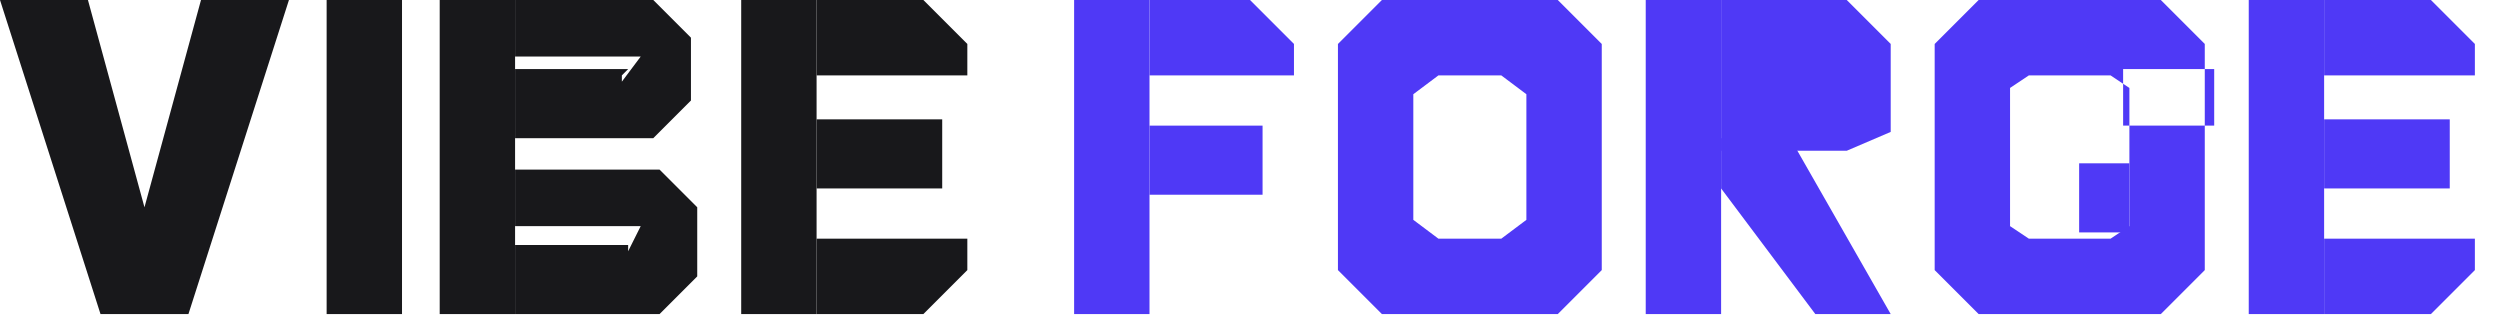
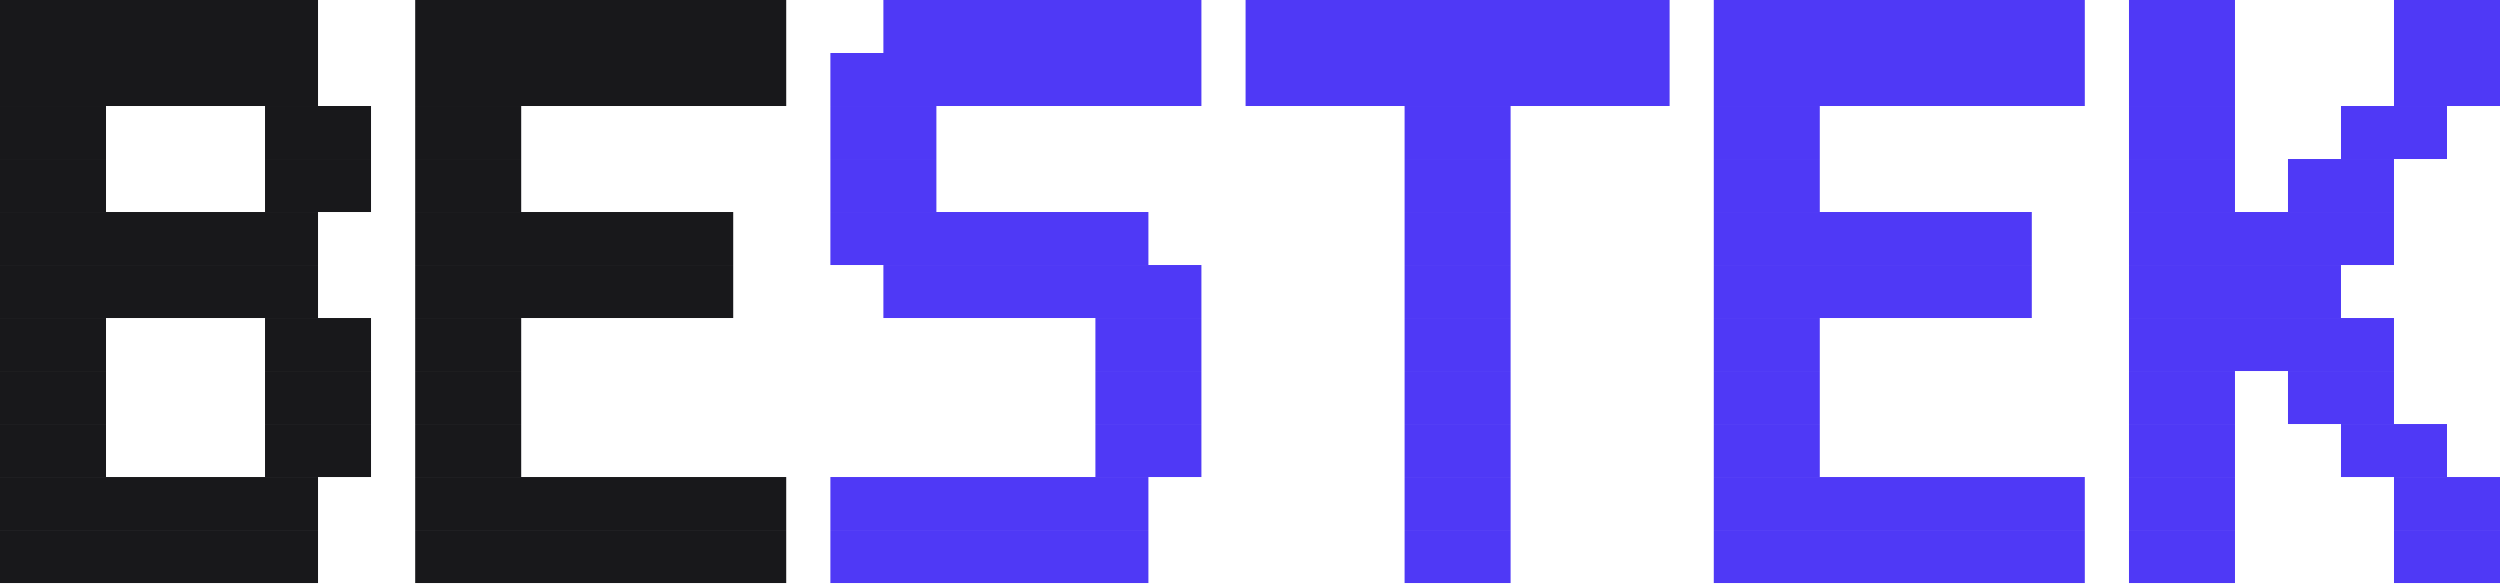
- <svg xmlns="http://www.w3.org/2000/svg" width="796" height="100" viewBox="0 0 796 100" role="img" aria-label="VibeForge">
-   <path d="M0.0 0.0 L28.0 0.0 L46.0 66.0 L64.0 0.0 L92.0 0.0 L60.0 100.0 L32.0 100.0 Z" fill="#18181B" />
-   <path d="M104.0 0.0 L128.0 0.0 L128.0 100.0 L104.0 100.0 Z" fill="#18181B" />
-   <path d="M140.0 0.0 L164.0 0.0 L164.0 100.0 L140.0 100.0 Z" fill="#18181B" />
-   <path d="M164.0 0.0 L208.0 0.0 L220.0 12.0 L220.0 32.0 L208.0 44.0 L164.0 44.0 Z M164.0 18.0 L204.0 18.0 L198.0 26.0 L198.0 24.0 L200.0 22.0 L164.0 22.0 Z" fill="#18181B" fill-rule="evenodd" />
-   <path d="M164.0 54.0 L210.0 54.0 L222.0 66.0 L222.0 88.0 L210.0 100.0 L164.0 100.0 Z M164.0 72.0 L204.0 72.0 L200.0 80.0 L200.0 78.0 L202.0 78.0 L164.0 78.0 Z" fill="#18181B" fill-rule="evenodd" />
-   <path d="M236.0 0.0 L260.0 0.0 L260.0 100.0 L236.0 100.0 Z" fill="#18181B" />
-   <path d="M260.0 0.0 L294.0 0.0 L308.0 14.0 L308.0 24.0 L260.0 24.0 Z" fill="#18181B" />
-   <path d="M260.0 38.0 L300.0 38.0 L300.0 60.0 L260.0 60.0 Z" fill="#18181B" />
-   <path d="M260.0 76.0 L308.0 76.0 L308.0 86.0 L294.0 100.0 L260.0 100.0 Z" fill="#18181B" />
-   <path d="M342.0 0.0 L366.0 0.0 L366.0 100.0 L342.0 100.0 Z" fill="#4F39F6" />
-   <path d="M366.0 0.0 L398.0 0.0 L412.0 14.0 L412.0 24.0 L366.0 24.0 Z" fill="#4F39F6" />
-   <path d="M366.0 40.0 L402.0 40.0 L402.0 62.0 L366.0 62.0 Z" fill="#4F39F6" />
-   <path d="M440.0 0.0 L496.0 0.0 L510.0 14.0 L510.0 86.0 L496.0 100.0 L440.0 100.0 L426.0 86.0 L426.0 14.0 Z M458.0 24.0 L478.0 24.0 L486.0 30.0 L486.0 70.0 L478.0 76.0 L458.0 76.0 L450.0 70.0 L450.0 30.0 Z" fill="#4F39F6" fill-rule="evenodd" />
-   <path d="M524.0 0.0 L548.0 0.0 L548.0 100.0 L524.0 100.0 Z" fill="#4F39F6" />
-   <path d="M548.0 0.0 L588.0 0.0 L602.0 14.0 L602.0 42.0 L588.0 48.0 L548.0 48.0 Z" fill="#4F39F6" />
-   <path d="M548.0 44.0 L570.0 44.0 L602.0 100.0 L578.0 100.0 L548.0 60.0 Z" fill="#4F39F6" />
-   <path d="M630.0 0.0 L688.0 0.0 L702.0 14.0 L702.0 86.0 L688.0 100.0 L630.0 100.0 L616.0 86.0 L616.0 14.0 Z M646.0 24.0 L672.0 24.0 L678.0 28.0 L678.0 72.0 L672.0 76.0 L646.0 76.0 L640.0 72.0 L640.0 28.0 Z M676.0 22.0 L705.0 22.0 L705.0 40.0 L676.0 40.0 Z" fill="#4F39F6" fill-rule="evenodd" />
-   <path d="M662.0 52.0 L678.0 52.0 L678.0 74.0 L662.0 74.0 Z" fill="#4F39F6" />
-   <path d="M716.0 0.0 L740.0 0.0 L740.0 100.0 L716.0 100.0 Z" fill="#4F39F6" />
-   <path d="M740.0 0.0 L774.0 0.0 L788.0 14.0 L788.0 24.0 L740.0 24.0 Z" fill="#4F39F6" />
-   <path d="M740.0 38.0 L780.0 38.0 L780.0 60.0 L740.0 60.0 Z" fill="#4F39F6" />
-   <path d="M740.0 76.0 L788.0 76.0 L788.0 86.0 L774.0 100.0 L740.0 100.0 Z" fill="#4F39F6" />
+ <svg xmlns="http://www.w3.org/2000/svg" viewBox="0 0 566 132" role="img" aria-label="Bestek">
+   <rect x="0" y="0" width="72" height="12" fill="#18181B" />
+   <rect x="0" y="12" width="72" height="12" fill="#18181B" />
+   <rect x="0" y="24" width="24" height="12" fill="#18181B" />
+   <rect x="60" y="24" width="24" height="12" fill="#18181B" />
+   <rect x="0" y="36" width="24" height="12" fill="#18181B" />
+   <rect x="60" y="36" width="24" height="12" fill="#18181B" />
+   <rect x="0" y="48" width="72" height="12" fill="#18181B" />
+   <rect x="0" y="60" width="72" height="12" fill="#18181B" />
+   <rect x="0" y="72" width="24" height="12" fill="#18181B" />
+   <rect x="60" y="72" width="24" height="12" fill="#18181B" />
+   <rect x="0" y="84" width="24" height="12" fill="#18181B" />
+   <rect x="60" y="84" width="24" height="12" fill="#18181B" />
+   <rect x="0" y="96" width="24" height="12" fill="#18181B" />
+   <rect x="60" y="96" width="24" height="12" fill="#18181B" />
+   <rect x="0" y="108" width="72" height="12" fill="#18181B" />
+   <rect x="0" y="120" width="72" height="12" fill="#18181B" />
+   <rect x="94" y="0" width="84" height="12" fill="#18181B" />
+   <rect x="94" y="12" width="84" height="12" fill="#18181B" />
+   <rect x="94" y="24" width="24" height="12" fill="#18181B" />
+   <rect x="94" y="36" width="24" height="12" fill="#18181B" />
+   <rect x="94" y="48" width="72" height="12" fill="#18181B" />
+   <rect x="94" y="60" width="72" height="12" fill="#18181B" />
+   <rect x="94" y="72" width="24" height="12" fill="#18181B" />
+   <rect x="94" y="84" width="24" height="12" fill="#18181B" />
+   <rect x="94" y="96" width="24" height="12" fill="#18181B" />
+   <rect x="94" y="108" width="84" height="12" fill="#18181B" />
+   <rect x="94" y="120" width="84" height="12" fill="#18181B" />
+   <rect x="200" y="0" width="72" height="12" fill="#4F39F6" />
+   <rect x="188" y="12" width="84" height="12" fill="#4F39F6" />
+   <rect x="188" y="24" width="24" height="12" fill="#4F39F6" />
+   <rect x="188" y="36" width="24" height="12" fill="#4F39F6" />
+   <rect x="188" y="48" width="72" height="12" fill="#4F39F6" />
+   <rect x="200" y="60" width="72" height="12" fill="#4F39F6" />
+   <rect x="248" y="72" width="24" height="12" fill="#4F39F6" />
+   <rect x="248" y="84" width="24" height="12" fill="#4F39F6" />
+   <rect x="248" y="96" width="24" height="12" fill="#4F39F6" />
+   <rect x="188" y="108" width="72" height="12" fill="#4F39F6" />
+   <rect x="188" y="120" width="72" height="12" fill="#4F39F6" />
+   <rect x="282" y="0" width="96" height="12" fill="#4F39F6" />
+   <rect x="282" y="12" width="96" height="12" fill="#4F39F6" />
+   <rect x="318" y="24" width="24" height="12" fill="#4F39F6" />
+   <rect x="318" y="36" width="24" height="12" fill="#4F39F6" />
+   <rect x="318" y="48" width="24" height="12" fill="#4F39F6" />
+   <rect x="318" y="60" width="24" height="12" fill="#4F39F6" />
+   <rect x="318" y="72" width="24" height="12" fill="#4F39F6" />
+   <rect x="318" y="84" width="24" height="12" fill="#4F39F6" />
+   <rect x="318" y="96" width="24" height="12" fill="#4F39F6" />
+   <rect x="318" y="108" width="24" height="12" fill="#4F39F6" />
+   <rect x="318" y="120" width="24" height="12" fill="#4F39F6" />
+   <rect x="388" y="0" width="84" height="12" fill="#4F39F6" />
+   <rect x="388" y="12" width="84" height="12" fill="#4F39F6" />
+   <rect x="388" y="24" width="24" height="12" fill="#4F39F6" />
+   <rect x="388" y="36" width="24" height="12" fill="#4F39F6" />
+   <rect x="388" y="48" width="72" height="12" fill="#4F39F6" />
+   <rect x="388" y="60" width="72" height="12" fill="#4F39F6" />
+   <rect x="388" y="72" width="24" height="12" fill="#4F39F6" />
+   <rect x="388" y="84" width="24" height="12" fill="#4F39F6" />
+   <rect x="388" y="96" width="24" height="12" fill="#4F39F6" />
+   <rect x="388" y="108" width="84" height="12" fill="#4F39F6" />
+   <rect x="388" y="120" width="84" height="12" fill="#4F39F6" />
+   <rect x="482" y="0" width="24" height="12" fill="#4F39F6" />
+   <rect x="542" y="0" width="24" height="12" fill="#4F39F6" />
+   <rect x="482" y="12" width="24" height="12" fill="#4F39F6" />
+   <rect x="542" y="12" width="24" height="12" fill="#4F39F6" />
+   <rect x="482" y="24" width="24" height="12" fill="#4F39F6" />
+   <rect x="530" y="24" width="24" height="12" fill="#4F39F6" />
+   <rect x="482" y="36" width="24" height="12" fill="#4F39F6" />
+   <rect x="518" y="36" width="24" height="12" fill="#4F39F6" />
+   <rect x="482" y="48" width="60" height="12" fill="#4F39F6" />
+   <rect x="482" y="60" width="48" height="12" fill="#4F39F6" />
+   <rect x="482" y="72" width="60" height="12" fill="#4F39F6" />
+   <rect x="482" y="84" width="24" height="12" fill="#4F39F6" />
+   <rect x="518" y="84" width="24" height="12" fill="#4F39F6" />
+   <rect x="482" y="96" width="24" height="12" fill="#4F39F6" />
+   <rect x="530" y="96" width="24" height="12" fill="#4F39F6" />
+   <rect x="482" y="108" width="24" height="12" fill="#4F39F6" />
+   <rect x="542" y="108" width="24" height="12" fill="#4F39F6" />
+   <rect x="482" y="120" width="24" height="12" fill="#4F39F6" />
+   <rect x="542" y="120" width="24" height="12" fill="#4F39F6" />
</svg>
